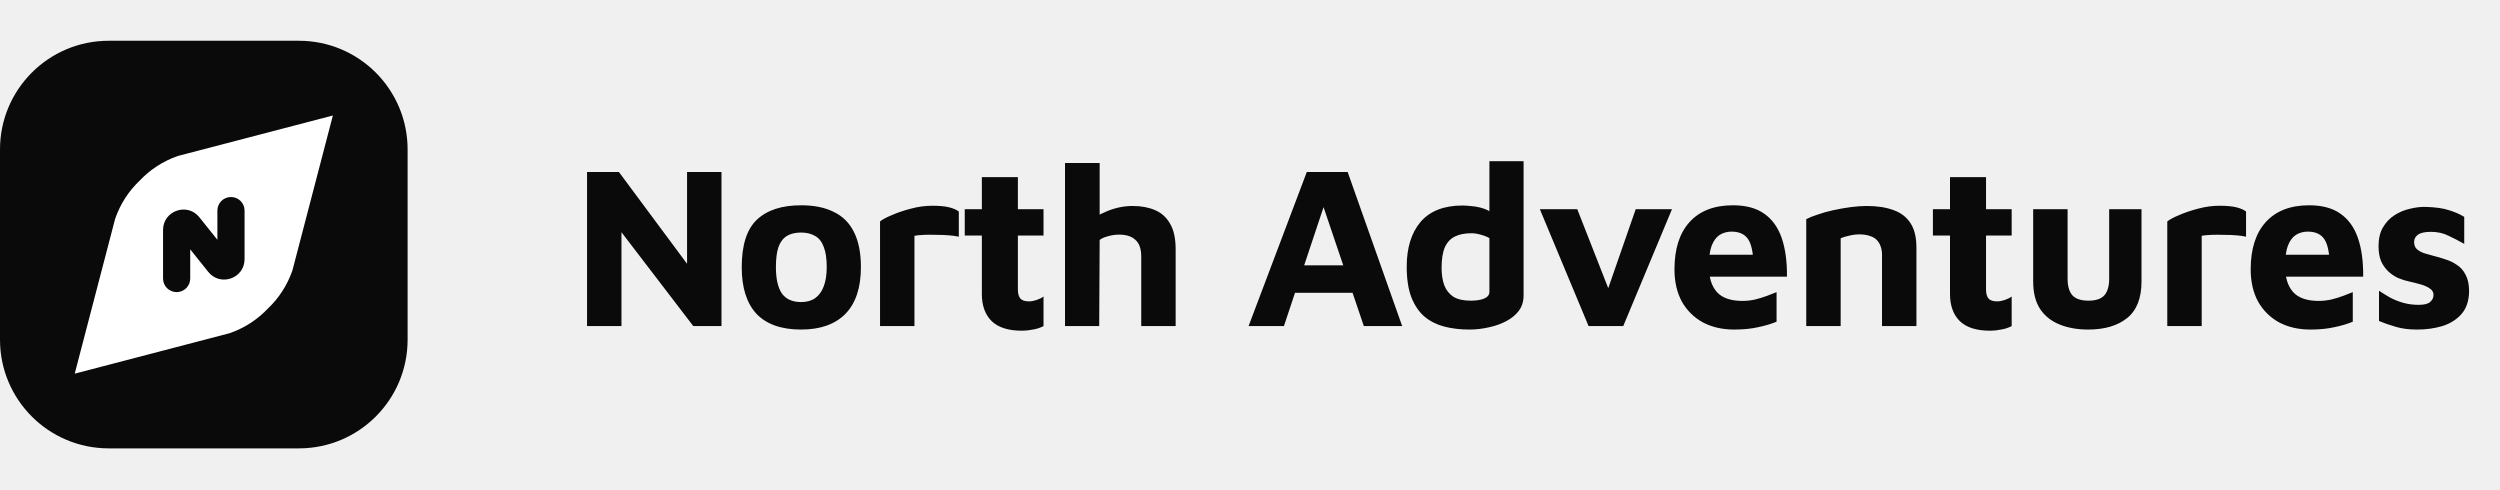
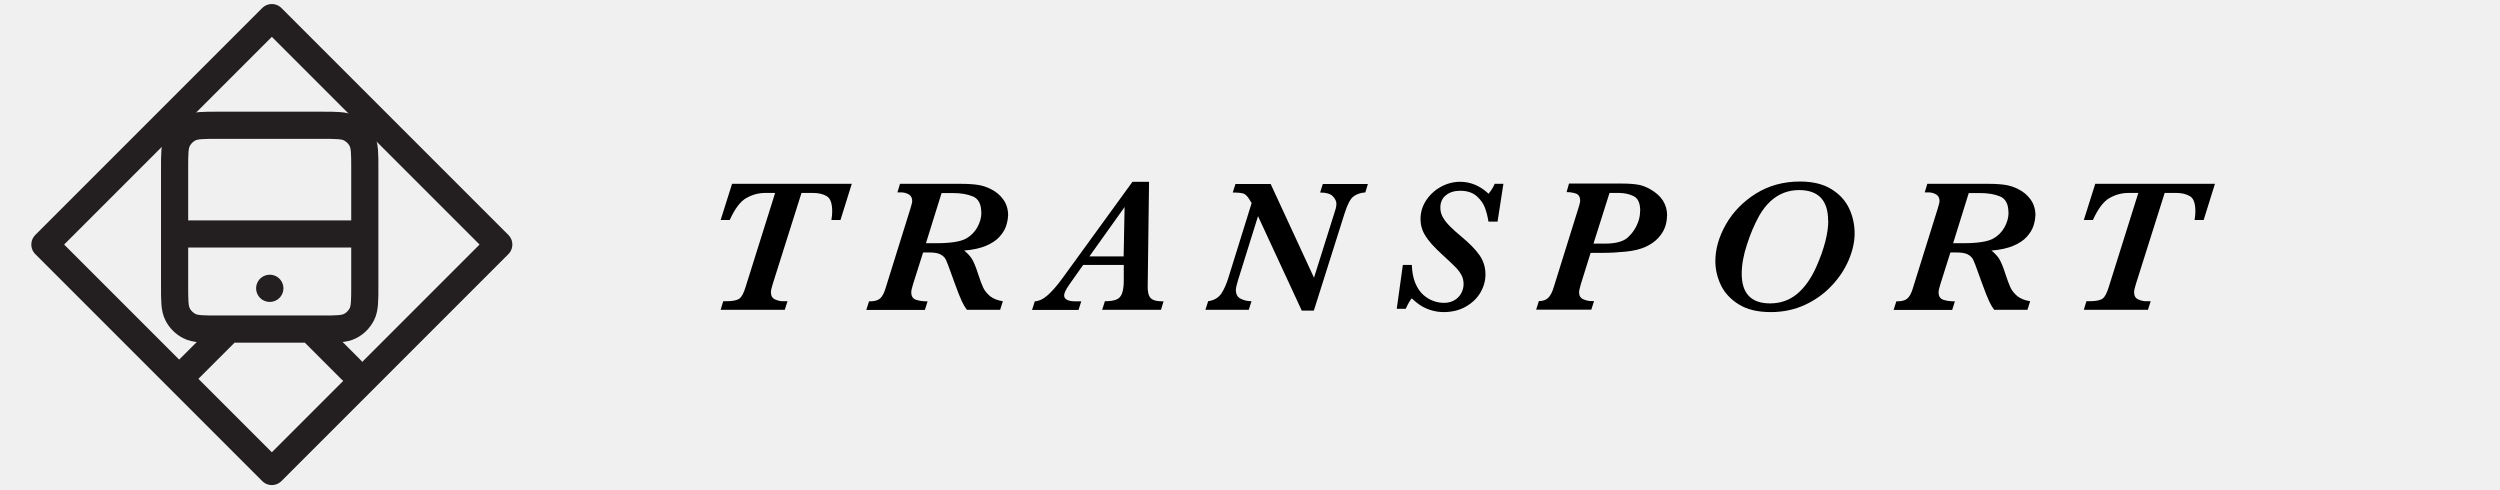
- <svg xmlns="http://www.w3.org/2000/svg" width="184" height="36" viewBox="0 0 184 36" fill="none">
-   <rect y="3" width="30" height="30" rx="8" fill="#0A0A0A" />
-   <path fill-rule="evenodd" clip-rule="evenodd" d="M16.898 24.524C18.024 24.134 18.97 23.499 19.712 22.712C20.499 21.97 21.134 21.024 21.524 19.898L24.5 8.5L13.102 11.476C11.976 11.866 11.03 12.501 10.288 13.288C9.501 14.03 8.866 14.976 8.475 16.102L5.5 27.5L16.898 24.524ZM18 15.5C18 14.948 17.552 14.5 17 14.5C16.448 14.5 16 14.948 16 15.5V17.649L14.671 15.988C13.786 14.881 12 15.508 12 16.925V20.5C12 21.052 12.448 21.5 13 21.5C13.552 21.5 14 21.052 14 20.5V18.351L15.329 20.012C16.215 21.119 18 20.492 18 19.075V15.5Z" fill="white" />
-   <path d="M43.207 24V12.661H45.553L51.384 20.515L50.568 22.215V12.661H53.101V24H51.027L45.094 16.248L45.74 15.007V24H43.207ZM58.96 24.255C57.509 24.255 56.415 23.87 55.679 23.099C54.953 22.317 54.591 21.172 54.591 19.665C54.591 18.044 54.959 16.883 55.696 16.18C56.444 15.466 57.532 15.109 58.96 15.109C59.923 15.109 60.728 15.273 61.374 15.602C62.031 15.919 62.524 16.412 62.853 17.081C63.193 17.75 63.363 18.611 63.363 19.665C63.363 21.172 62.983 22.317 62.224 23.099C61.464 23.87 60.376 24.255 58.96 24.255ZM58.96 22.232C59.379 22.232 59.725 22.136 59.997 21.943C60.28 21.739 60.49 21.45 60.626 21.076C60.773 20.691 60.847 20.22 60.847 19.665C60.847 19.03 60.773 18.532 60.626 18.169C60.49 17.795 60.28 17.529 59.997 17.37C59.713 17.2 59.368 17.115 58.96 17.115C58.529 17.115 58.178 17.2 57.906 17.37C57.634 17.54 57.43 17.812 57.294 18.186C57.169 18.549 57.107 19.042 57.107 19.665C57.107 20.526 57.254 21.172 57.549 21.603C57.855 22.022 58.325 22.232 58.96 22.232ZM64.771 24V16.299C64.93 16.163 65.213 16.01 65.621 15.84C66.029 15.659 66.494 15.5 67.015 15.364C67.548 15.217 68.08 15.143 68.613 15.143C69.146 15.143 69.565 15.183 69.871 15.262C70.177 15.341 70.409 15.443 70.568 15.568V17.421C70.375 17.376 70.132 17.342 69.837 17.319C69.542 17.296 69.236 17.285 68.919 17.285C68.602 17.274 68.301 17.274 68.018 17.285C67.735 17.296 67.497 17.319 67.304 17.353V24H64.771ZM75.222 24.34C74.224 24.34 73.482 24.108 72.995 23.643C72.507 23.167 72.264 22.498 72.264 21.637V17.336H71.006V15.398H72.264V13.035H74.916V15.398H76.803V17.336H74.916V21.314C74.916 21.609 74.978 21.83 75.103 21.977C75.227 22.113 75.437 22.181 75.732 22.181C75.902 22.181 76.089 22.147 76.293 22.079C76.497 22.011 76.667 21.926 76.803 21.824V24C76.565 24.125 76.304 24.21 76.021 24.255C75.749 24.312 75.482 24.34 75.222 24.34ZM78.385 24V11.998H80.935V17.098L79.864 16.52C80.317 16.123 80.85 15.8 81.462 15.551C82.085 15.29 82.72 15.16 83.366 15.16C83.989 15.16 84.539 15.262 85.015 15.466C85.491 15.67 85.859 16.004 86.12 16.469C86.392 16.922 86.528 17.551 86.528 18.356V24H83.995V18.883C83.995 18.316 83.853 17.908 83.57 17.659C83.298 17.398 82.896 17.268 82.363 17.268C82.091 17.268 81.819 17.308 81.547 17.387C81.286 17.455 81.082 17.546 80.935 17.659L80.901 24H78.385ZM91.895 24L96.179 12.661H99.188L103.2 24H100.378L96.757 13.307L98.1 13.188L94.496 24H91.895ZM94.309 21.552L94.87 19.529H100.021L100.276 21.552H94.309ZM108.141 24.255C107.472 24.255 106.855 24.181 106.288 24.034C105.733 23.887 105.251 23.643 104.843 23.303C104.435 22.952 104.112 22.476 103.874 21.875C103.647 21.274 103.534 20.526 103.534 19.631C103.534 18.237 103.874 17.138 104.554 16.333C105.245 15.528 106.277 15.126 107.648 15.126C107.829 15.126 108.067 15.143 108.362 15.177C108.657 15.2 108.963 15.268 109.28 15.381C109.597 15.494 109.881 15.687 110.13 15.959L109.62 16.741V11.862H112.136V21.756C112.136 22.175 112.023 22.544 111.796 22.861C111.569 23.167 111.263 23.422 110.878 23.626C110.504 23.83 110.079 23.983 109.603 24.085C109.127 24.198 108.64 24.255 108.141 24.255ZM108.243 22.13C108.651 22.13 108.98 22.079 109.229 21.977C109.49 21.864 109.62 21.699 109.62 21.484V17.523C109.416 17.41 109.195 17.325 108.957 17.268C108.73 17.2 108.509 17.166 108.294 17.166C107.818 17.166 107.416 17.245 107.087 17.404C106.758 17.563 106.509 17.829 106.339 18.203C106.18 18.577 106.101 19.081 106.101 19.716C106.101 20.215 106.169 20.645 106.305 21.008C106.441 21.359 106.662 21.637 106.968 21.841C107.285 22.034 107.71 22.13 108.243 22.13ZM116.92 24L113.333 15.398H116.087L118.688 22.028L118.076 22.045L120.388 15.398H123.057L119.47 24H116.92ZM127.627 24.255C126.766 24.255 126.001 24.079 125.332 23.728C124.675 23.365 124.159 22.855 123.785 22.198C123.422 21.529 123.241 20.736 123.241 19.818C123.241 18.322 123.609 17.166 124.346 16.35C125.094 15.523 126.159 15.109 127.542 15.109C128.494 15.109 129.259 15.313 129.837 15.721C130.426 16.129 130.857 16.724 131.129 17.506C131.401 18.288 131.531 19.24 131.52 20.362H124.975L124.703 18.747H129.429L129.055 19.546C129.044 18.628 128.913 17.982 128.664 17.608C128.415 17.234 128.007 17.047 127.44 17.047C127.123 17.047 126.834 17.126 126.573 17.285C126.324 17.444 126.125 17.71 125.978 18.084C125.842 18.447 125.774 18.951 125.774 19.597C125.774 20.413 125.967 21.042 126.352 21.484C126.749 21.926 127.378 22.147 128.239 22.147C128.556 22.147 128.868 22.113 129.174 22.045C129.491 21.966 129.786 21.875 130.058 21.773C130.33 21.671 130.562 21.58 130.755 21.501V23.677C130.347 23.847 129.888 23.983 129.378 24.085C128.879 24.198 128.296 24.255 127.627 24.255ZM132.94 16.129C133.155 16.016 133.438 15.902 133.79 15.789C134.141 15.664 134.526 15.557 134.946 15.466C135.365 15.375 135.784 15.302 136.204 15.245C136.634 15.188 137.031 15.16 137.394 15.16C138.164 15.16 138.822 15.262 139.366 15.466C139.91 15.659 140.323 15.976 140.607 16.418C140.901 16.86 141.049 17.461 141.049 18.22V24H138.516V18.73C138.516 18.515 138.482 18.316 138.414 18.135C138.357 17.954 138.266 17.801 138.142 17.676C138.017 17.54 137.847 17.438 137.632 17.37C137.416 17.291 137.156 17.251 136.85 17.251C136.589 17.251 136.328 17.285 136.068 17.353C135.807 17.41 135.609 17.472 135.473 17.54V24H132.94V16.129ZM146.478 24.34C145.481 24.34 144.738 24.108 144.251 23.643C143.764 23.167 143.52 22.498 143.52 21.637V17.336H142.262V15.398H143.52V13.035H146.172V15.398H148.059V17.336H146.172V21.314C146.172 21.609 146.234 21.83 146.359 21.977C146.484 22.113 146.693 22.181 146.988 22.181C147.158 22.181 147.345 22.147 147.549 22.079C147.753 22.011 147.923 21.926 148.059 21.824V24C147.821 24.125 147.56 24.21 147.277 24.255C147.005 24.312 146.739 24.34 146.478 24.34ZM153.688 24.255C152.894 24.255 152.192 24.13 151.58 23.881C150.968 23.632 150.492 23.252 150.152 22.742C149.812 22.221 149.642 21.546 149.642 20.719V15.398H152.175V20.515C152.175 21.059 152.294 21.467 152.532 21.739C152.781 22 153.172 22.13 153.705 22.13C154.249 22.13 154.64 22 154.878 21.739C155.116 21.467 155.235 21.059 155.235 20.515V15.398H157.615V20.719C157.615 21.943 157.263 22.838 156.561 23.405C155.858 23.972 154.9 24.255 153.688 24.255ZM159.512 24V16.299C159.67 16.163 159.954 16.01 160.362 15.84C160.77 15.659 161.234 15.5 161.756 15.364C162.288 15.217 162.821 15.143 163.354 15.143C163.886 15.143 164.306 15.183 164.612 15.262C164.918 15.341 165.15 15.443 165.309 15.568V17.421C165.116 17.376 164.872 17.342 164.578 17.319C164.283 17.296 163.977 17.285 163.66 17.285C163.342 17.274 163.042 17.274 162.759 17.285C162.475 17.296 162.237 17.319 162.045 17.353V24H159.512ZM170.037 24.255C169.176 24.255 168.411 24.079 167.742 23.728C167.085 23.365 166.569 22.855 166.195 22.198C165.833 21.529 165.651 20.736 165.651 19.818C165.651 18.322 166.02 17.166 166.756 16.35C167.504 15.523 168.57 15.109 169.952 15.109C170.904 15.109 171.669 15.313 172.247 15.721C172.837 16.129 173.267 16.724 173.539 17.506C173.811 18.288 173.942 19.24 173.93 20.362H167.385L167.113 18.747H171.839L171.465 19.546C171.454 18.628 171.324 17.982 171.074 17.608C170.825 17.234 170.417 17.047 169.85 17.047C169.533 17.047 169.244 17.126 168.983 17.285C168.734 17.444 168.536 17.71 168.388 18.084C168.252 18.447 168.184 18.951 168.184 19.597C168.184 20.413 168.377 21.042 168.762 21.484C169.159 21.926 169.788 22.147 170.649 22.147C170.967 22.147 171.278 22.113 171.584 22.045C171.902 21.966 172.196 21.875 172.468 21.773C172.74 21.671 172.973 21.58 173.165 21.501V23.677C172.757 23.847 172.298 23.983 171.788 24.085C171.29 24.198 170.706 24.255 170.037 24.255ZM177.9 24.255C177.288 24.255 176.761 24.187 176.319 24.051C175.888 23.926 175.48 23.785 175.095 23.626V21.399C175.333 21.558 175.599 21.722 175.894 21.892C176.189 22.051 176.512 22.181 176.863 22.283C177.226 22.385 177.605 22.436 178.002 22.436C178.41 22.436 178.693 22.368 178.852 22.232C179.022 22.085 179.107 21.909 179.107 21.705C179.107 21.512 179.022 21.359 178.852 21.246C178.682 21.121 178.461 21.019 178.189 20.94C177.917 20.861 177.628 20.787 177.322 20.719C177.05 20.662 176.778 20.577 176.506 20.464C176.234 20.339 175.99 20.175 175.775 19.971C175.56 19.767 175.384 19.518 175.248 19.223C175.123 18.917 175.061 18.549 175.061 18.118C175.061 17.563 175.169 17.104 175.384 16.741C175.599 16.367 175.883 16.067 176.234 15.84C176.585 15.613 176.965 15.455 177.373 15.364C177.781 15.262 178.178 15.217 178.563 15.228C179.266 15.251 179.821 15.33 180.229 15.466C180.648 15.591 181.028 15.755 181.368 15.959V17.948C180.983 17.733 180.597 17.534 180.212 17.353C179.838 17.16 179.407 17.064 178.92 17.064C178.478 17.064 178.161 17.132 177.968 17.268C177.775 17.404 177.679 17.585 177.679 17.812C177.679 18.027 177.741 18.197 177.866 18.322C178.002 18.447 178.178 18.549 178.393 18.628C178.608 18.696 178.846 18.764 179.107 18.832C179.39 18.9 179.679 18.985 179.974 19.087C180.28 19.178 180.563 19.314 180.824 19.495C181.096 19.665 181.311 19.909 181.47 20.226C181.64 20.532 181.725 20.94 181.725 21.45C181.714 22.141 181.527 22.697 181.164 23.116C180.801 23.524 180.331 23.819 179.753 24C179.186 24.17 178.569 24.255 177.9 24.255Z" fill="#0A0A0A" />
+ <svg xmlns="http://www.w3.org/2000/svg" id="p" data-name="_x38_._Transportation" viewBox="0 0 184 36">
+   <path d="M12.85,17.22h14M16.85,24.22l-3,3M22.85,24.22l3,3M19.85,21.22h.01M16.05,24.22h7.6c1.12,0,1.68,0,2.11-.22.38-.19.68-.5.87-.87.22-.43.22-.99.22-2.11v-8.6c0-1.12,0-1.68-.22-2.11-.19-.38-.5-.68-.87-.87-.43-.22-.99-.22-2.11-.22h-7.6c-1.12,0-1.68,0-2.11.22-.38.19-.68.5-.87.87-.22.43-.22.99-.22,2.11v8.6c0,1.12,0,1.68.22,2.11.19.38.5.68.87.87.43.22.99.22,2.11.22Z" fill="none" stroke="#231f20" stroke-linecap="round" stroke-linejoin="round" stroke-width="2" />
+   <rect x="8.2" y="6.19" width="23.62" height="23.62" transform="translate(-6.87 19.42) rotate(-45)" fill="none" stroke="#231f20" stroke-linecap="round" stroke-linejoin="round" stroke-width="2" />
+   <g>
+     <path d="M62.69,13.53l-.83,2.66h-.67c.04-.23.06-.44.06-.63,0-.59-.13-.96-.4-1.12s-.6-.24-1.02-.24h-.84l-2.12,6.71c-.08.26-.13.46-.13.6,0,.26.1.43.29.52.19.09.39.14.58.14h.35l-.2.63h-4.72l.19-.63h.23c.48,0,.8-.07.97-.2.17-.13.31-.41.44-.83l2.18-6.94h-.72c-.49,0-.95.12-1.39.37-.44.24-.85.78-1.23,1.62h-.67l.84-2.66h8.79Z" />
+     <path d="M74.19,15.86c0,.24-.05.49-.14.77-.09.28-.26.54-.49.8-.23.26-.57.48-.99.66s-.97.3-1.61.35c.23.18.42.38.57.61.14.23.3.61.47,1.15.13.4.25.72.36.96.11.24.29.45.51.64.23.18.54.31.94.37l-.2.63h-2.45c-.13-.17-.25-.38-.37-.63-.12-.25-.3-.71-.54-1.37l-.29-.8c-.15-.42-.26-.71-.34-.88-.08-.17-.22-.3-.41-.4s-.48-.14-.87-.14h-.4l-.74,2.34c-.08.26-.13.46-.13.59,0,.29.11.47.34.55.23.08.52.12.86.12l-.2.63h-4.31l.2-.63c.26,0,.47-.03.61-.09.15-.06.27-.16.36-.31.1-.15.19-.36.27-.64l1.81-5.8c.08-.27.13-.45.13-.54,0-.22-.08-.39-.25-.49-.17-.1-.36-.15-.57-.15h-.27l.19-.63h4.52c.5,0,.91.03,1.23.08.32.05.63.15.94.31.37.18.67.43.91.76.24.33.36.73.36,1.19ZM72.22,15.63c0-.61-.21-1-.61-1.17-.41-.17-.9-.25-1.46-.25h-.85l-1.15,3.69h.74c1.05,0,1.78-.11,2.19-.33.37-.2.65-.48.85-.84.2-.36.3-.72.3-1.1Z" />
+     <path d="M85.64,22.17l-.19.63h-4.33l.2-.63c.36,0,.64-.04.84-.12s.34-.23.42-.45c.08-.22.13-.53.13-.94v-1.16h-2.99l-1.03,1.46c-.25.36-.37.62-.37.78,0,.29.29.44.86.44h.4l-.2.63h-3.42l.2-.63c.32-.02.65-.18.97-.47.32-.29.67-.69,1.05-1.21l5.17-7.12h1.22l-.1,7.72c0,.31.04.53.11.68.07.15.19.25.35.31.16.06.4.09.71.09ZM82.77,15.24l-2.59,3.63h2.52l.07-3.63Z" />
+     <path d="M100.68,13.53l-.19.63c-.38.03-.68.14-.9.32s-.43.6-.63,1.23l-2.26,7.15h-.89l-3.22-6.95-1.48,4.74c-.1.32-.15.56-.15.7,0,.31.12.52.36.64.24.12.5.18.79.18l-.2.63h-3.19l.2-.63c.43-.06.75-.25.96-.55.21-.31.38-.7.53-1.18l1.71-5.49-.15-.25c-.15-.25-.3-.4-.44-.45s-.41-.08-.8-.08l.2-.63h2.59l3.19,6.9,1.37-4.35c.03-.1.07-.21.11-.35.05-.14.09-.27.12-.39.03-.12.05-.23.05-.34,0-.2-.09-.39-.27-.57-.18-.18-.49-.27-.93-.27l.2-.63h3.32Z" />
+     <path d="M110.65,13.53l-.43,2.78h-.67c-.05-.33-.13-.65-.24-.97-.11-.32-.31-.62-.61-.89s-.71-.41-1.23-.41c-.43,0-.78.11-1.05.33-.28.22-.41.53-.41.91,0,.26.06.5.19.72.13.23.31.45.53.67.22.22.49.46.8.72.59.49,1.04.94,1.34,1.36s.46.9.46,1.45c0,.46-.12.9-.37,1.33-.25.43-.61.77-1.08,1.04-.47.27-1.02.4-1.64.4-.27,0-.54-.04-.81-.11-.27-.07-.53-.18-.78-.32-.25-.15-.49-.34-.74-.58-.11.1-.26.36-.45.77h-.66l.45-3.23h.66c.02.52.1.95.25,1.32.15.36.34.65.58.87.24.21.49.37.76.46.27.1.53.14.78.14.28,0,.52-.06.74-.18.22-.12.39-.29.51-.5.12-.21.19-.44.19-.69s-.05-.47-.15-.66-.24-.39-.43-.58c-.19-.2-.52-.51-.99-.94-.6-.55-1.02-1.01-1.25-1.4-.24-.39-.35-.79-.35-1.22,0-.48.13-.93.4-1.35.27-.42.63-.76,1.08-1.01.45-.25.93-.38,1.44-.38.76,0,1.46.29,2.09.88.03-.04.07-.09.12-.16.05-.06.1-.14.15-.22.05-.08.11-.19.18-.35h.65Z" />
+     <path d="M122.69,15.88c0,.29-.05.58-.15.85-.1.28-.27.54-.5.79s-.53.46-.91.64c-.39.18-.88.3-1.47.36-.59.06-1.15.09-1.67.09h-.92l-.72,2.3c-.08.29-.13.49-.13.6,0,.25.1.42.3.51s.4.14.6.14h.2l-.2.63h-4.06l.2-.63c.3,0,.53-.08.69-.24s.3-.42.41-.8l1.81-5.8c.08-.26.13-.44.13-.54,0-.28-.1-.45-.3-.53-.2-.07-.44-.11-.7-.11l.18-.63h3.9c.47,0,.86.03,1.17.08.31.05.62.17.93.35.82.47,1.22,1.11,1.22,1.93ZM120.72,15.53c0-.57-.16-.93-.48-1.09-.32-.16-.69-.24-1.1-.24h-.68l-1.18,3.73h.85c.75,0,1.3-.14,1.64-.42.16-.14.32-.31.46-.52.15-.21.26-.44.35-.69.09-.25.13-.51.13-.78Z" />
+     <path d="M136.5,17.18c0,.63-.15,1.29-.44,1.97-.29.68-.71,1.31-1.26,1.89-.55.58-1.2,1.05-1.96,1.4-.76.35-1.6.53-2.51.53-.97,0-1.75-.19-2.36-.57-.61-.38-1.05-.86-1.32-1.43-.27-.58-.4-1.16-.4-1.75,0-.89.26-1.8.78-2.71.52-.91,1.25-1.66,2.2-2.26.95-.59,2.03-.89,3.25-.89.94,0,1.71.19,2.31.56.6.37,1.04.85,1.31,1.43.27.58.4,1.19.4,1.84ZM134.55,16.25c0-1.5-.71-2.26-2.14-2.26-.38,0-.74.06-1.09.19-.35.13-.68.33-1,.62-.31.28-.6.65-.85,1.09-.34.62-.64,1.31-.89,2.1-.26.78-.39,1.5-.39,2.16,0,1.45.7,2.18,2.09,2.18.77,0,1.44-.24,2-.71.56-.47,1.02-1.13,1.4-1.98.59-1.34.88-2.47.88-3.4Z" />
+     <path d="M149.8,15.86c0,.24-.05.49-.14.77-.09.28-.26.54-.49.8-.23.26-.57.48-.99.66s-.97.3-1.61.35c.23.18.42.38.57.61.14.23.3.61.47,1.15.13.4.25.72.36.96.11.24.29.45.51.64.23.18.54.31.94.37l-.2.63h-2.45c-.13-.17-.25-.38-.37-.63-.12-.25-.3-.71-.54-1.37l-.29-.8c-.15-.42-.26-.71-.34-.88-.08-.17-.22-.3-.41-.4s-.48-.14-.87-.14h-.4l-.74,2.34c-.08.26-.13.46-.13.59,0,.29.11.47.34.55.23.08.52.12.86.12l-.2.63h-4.31l.2-.63c.26,0,.47-.03.61-.09.15-.06.27-.16.36-.31.1-.15.19-.36.27-.64l1.81-5.8c.08-.27.13-.45.13-.54,0-.22-.08-.39-.25-.49-.17-.1-.36-.15-.57-.15h-.27l.19-.63h4.52c.5,0,.91.03,1.23.08.32.05.63.15.94.31.37.18.67.43.91.76.24.33.36.73.36,1.19ZM147.82,15.63c0-.61-.21-1-.61-1.17-.41-.17-.9-.25-1.46-.25h-.85l-1.15,3.69h.74c1.05,0,1.78-.11,2.19-.33.37-.2.65-.48.85-.84.2-.36.3-.72.3-1.1Z" />
+     <path d="M163.02,13.53l-.83,2.66h-.67c.04-.23.06-.44.06-.63,0-.59-.13-.96-.4-1.12s-.6-.24-1.02-.24h-.84l-2.12,6.71c-.08.26-.13.46-.13.6,0,.26.1.43.29.52.19.09.39.14.58.14h.35l-.2.63h-4.72l.19-.63h.23c.48,0,.8-.07.97-.2.17-.13.31-.41.44-.83l2.18-6.94h-.72c-.49,0-.95.12-1.39.37-.44.24-.85.78-1.23,1.62h-.67l.84-2.66h8.79Z" />
+   </g>
</svg>
